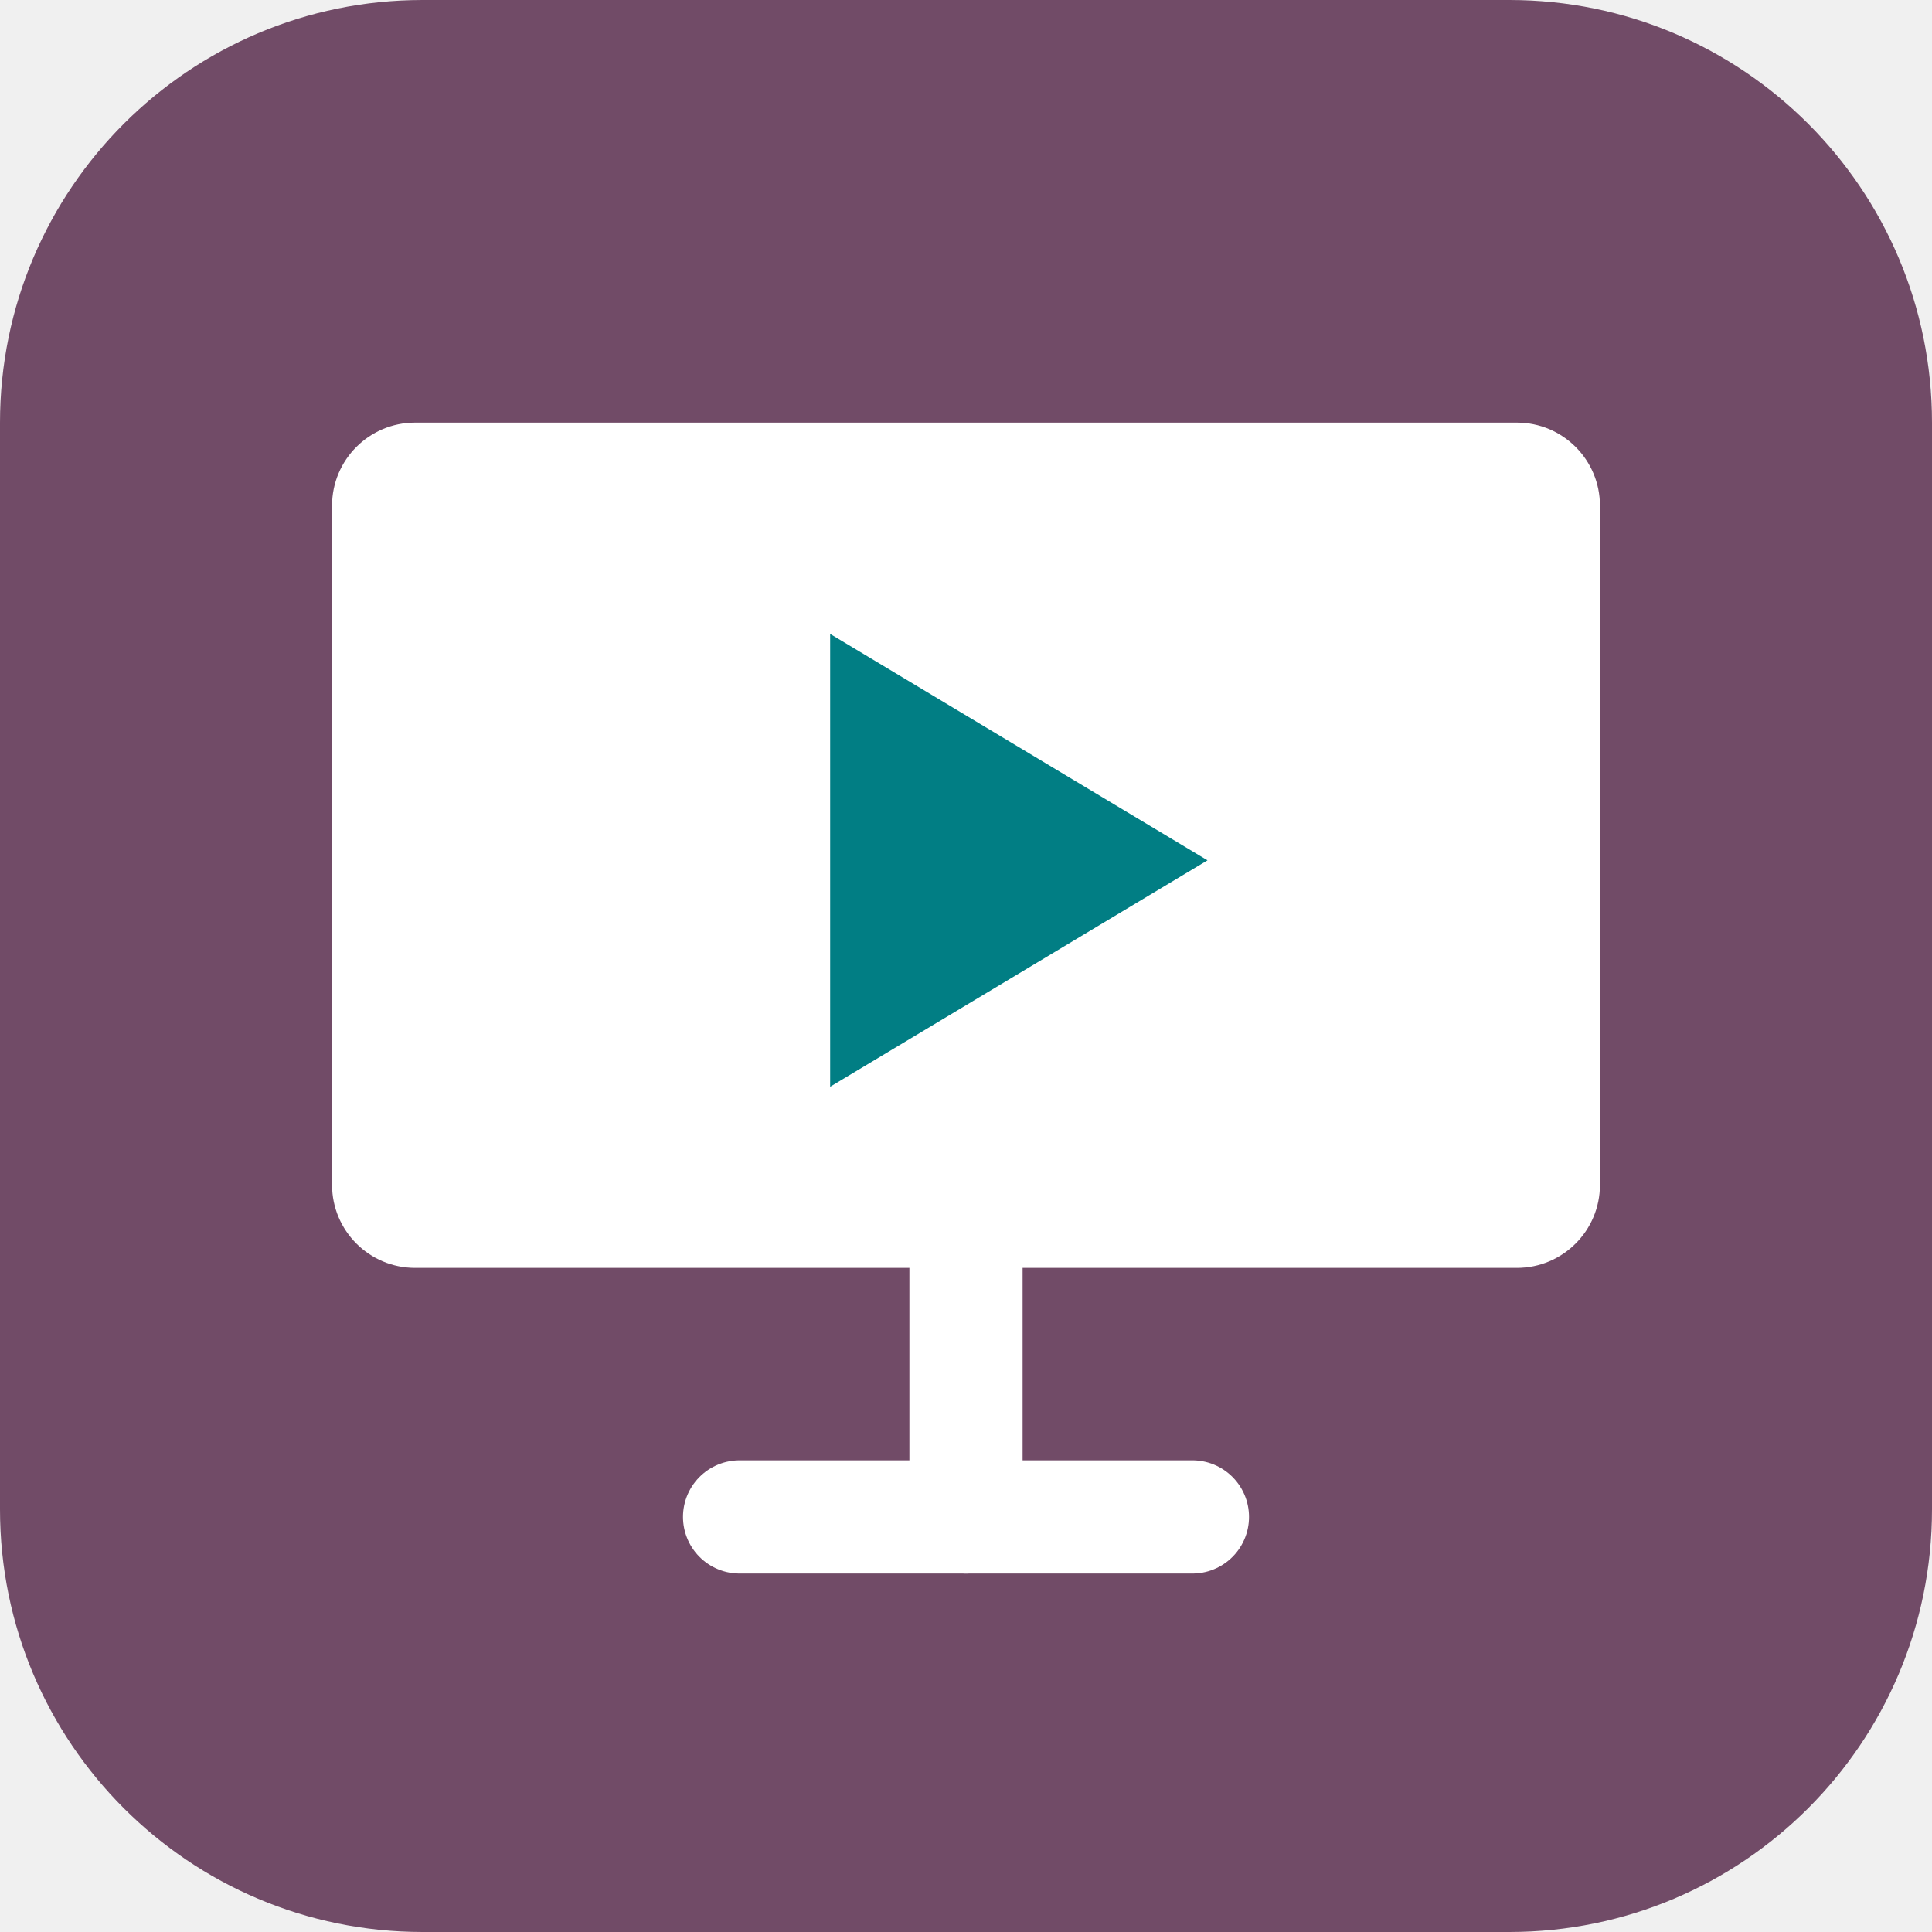
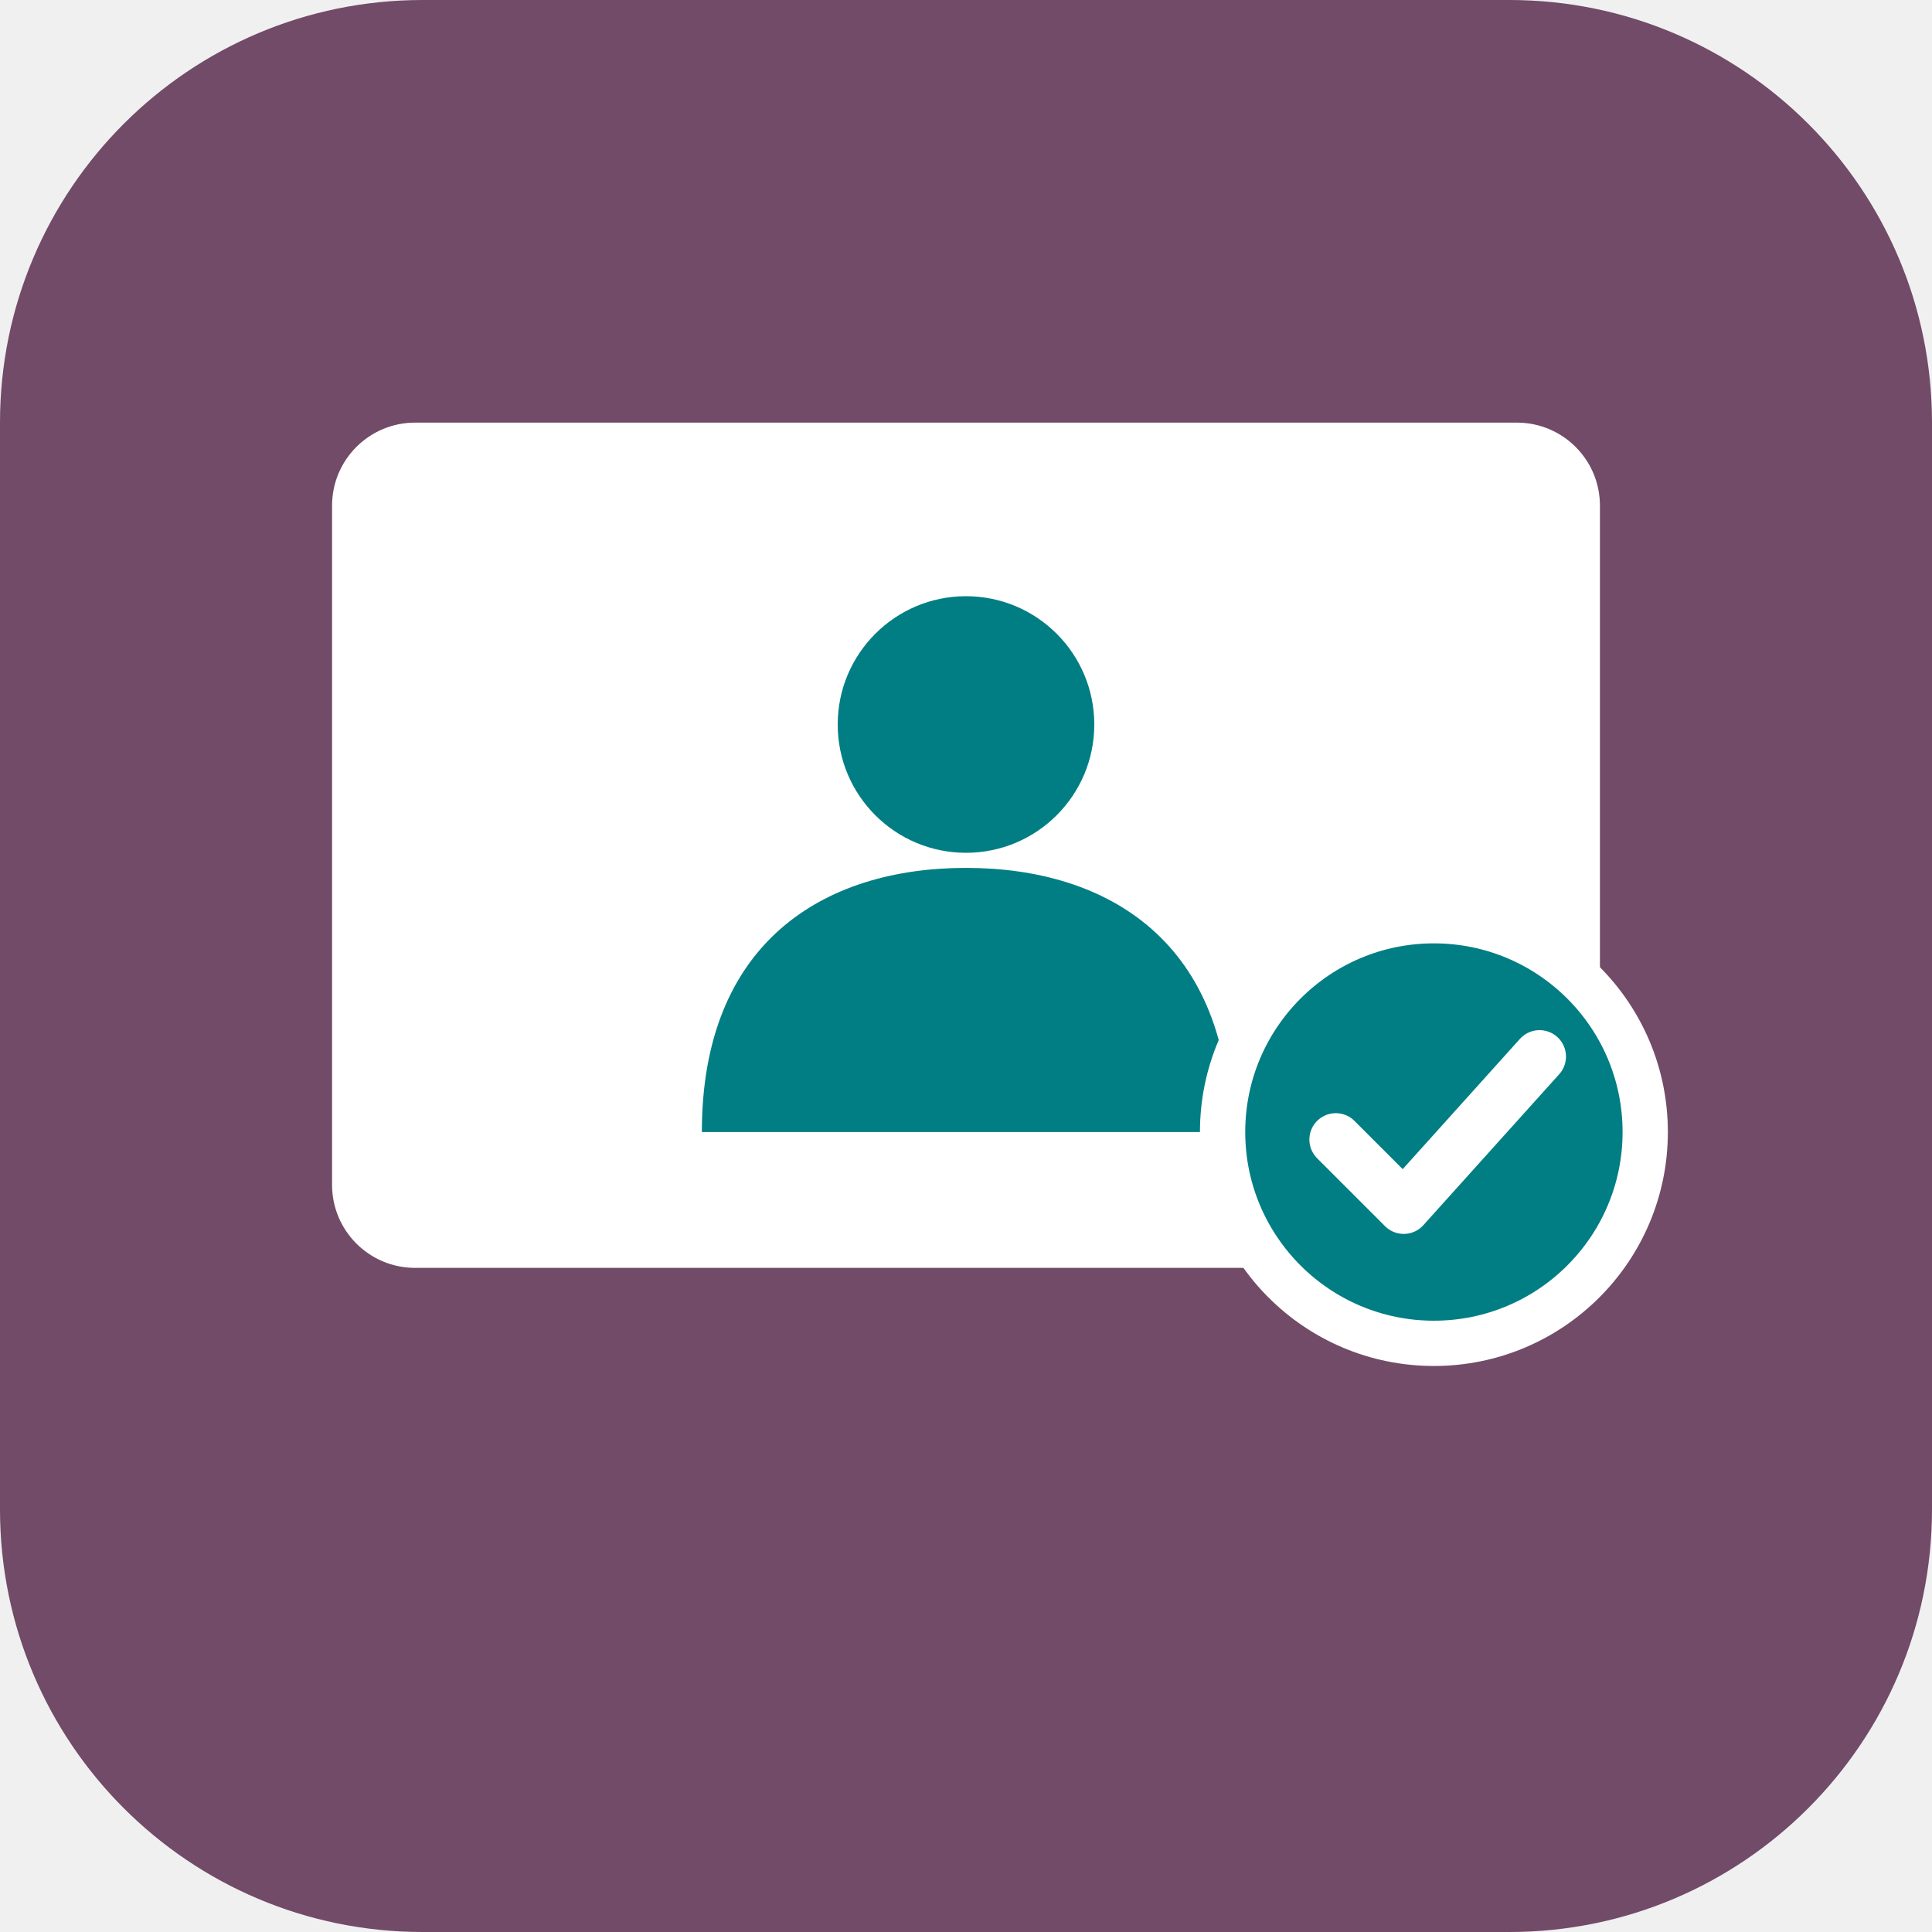
<svg xmlns="http://www.w3.org/2000/svg" width="512" height="512" viewBox="0 0 512 512">
  <rect width="512" height="512" rx="112" fill="#714B67" />
  <rect x="88" y="112" width="336" height="224" rx="22" fill="#FFFFFF" />
-   <path d="M220 168l100 60-100 60z" fill="#017E84" />
-   <path d="M256 336v66" stroke="#FFFFFF" stroke-width="30" stroke-linecap="round" />
-   <path d="M196 402h120" stroke="#FFFFFF" stroke-width="30" stroke-linecap="round" />
+   <circle cx="256" cy="192" r="34" fill="#017E84" />
+   <path d="M186 300C186 250 218 230 256 230C294 230 326 250 326 300Z" fill="#017E84" />
+   <circle cx="380" cy="300" r="56" fill="#017E84" stroke="#FFFFFF" stroke-width="12" />
+   <path d="M354 302l18 18 36-40" fill="none" stroke="#FFFFFF" stroke-width="14" stroke-linecap="round" stroke-linejoin="round" />
</svg>
